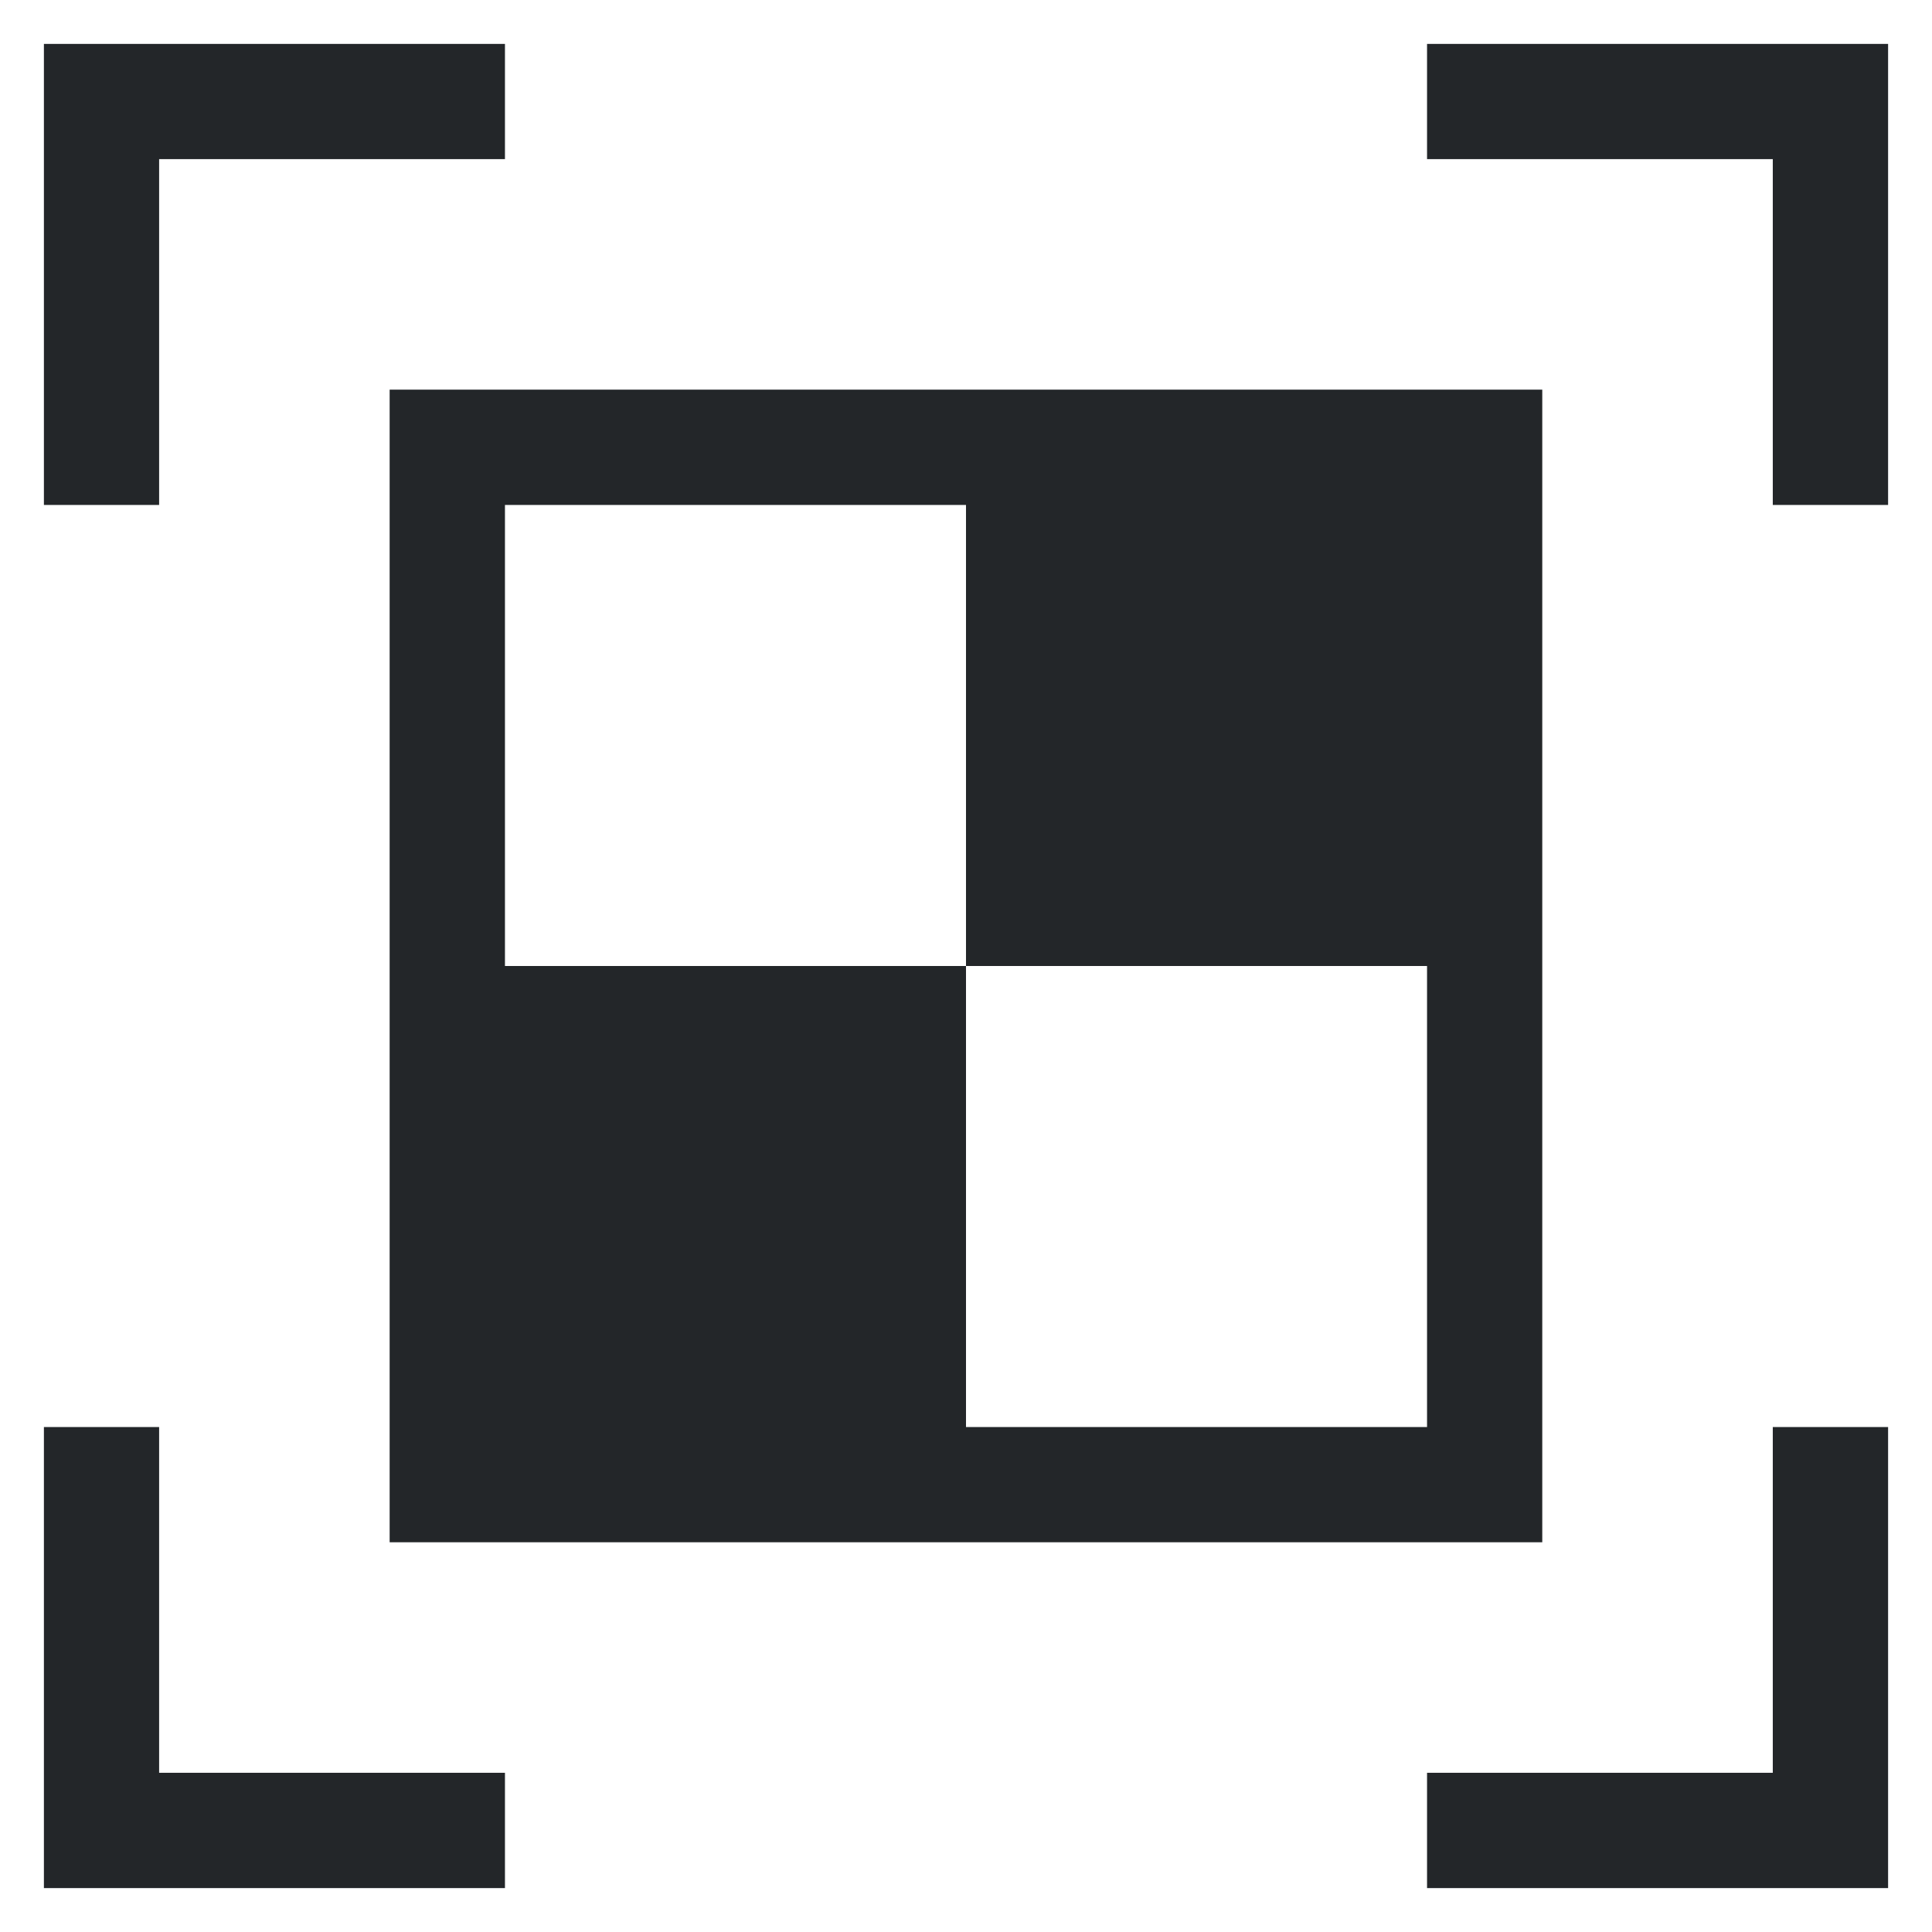
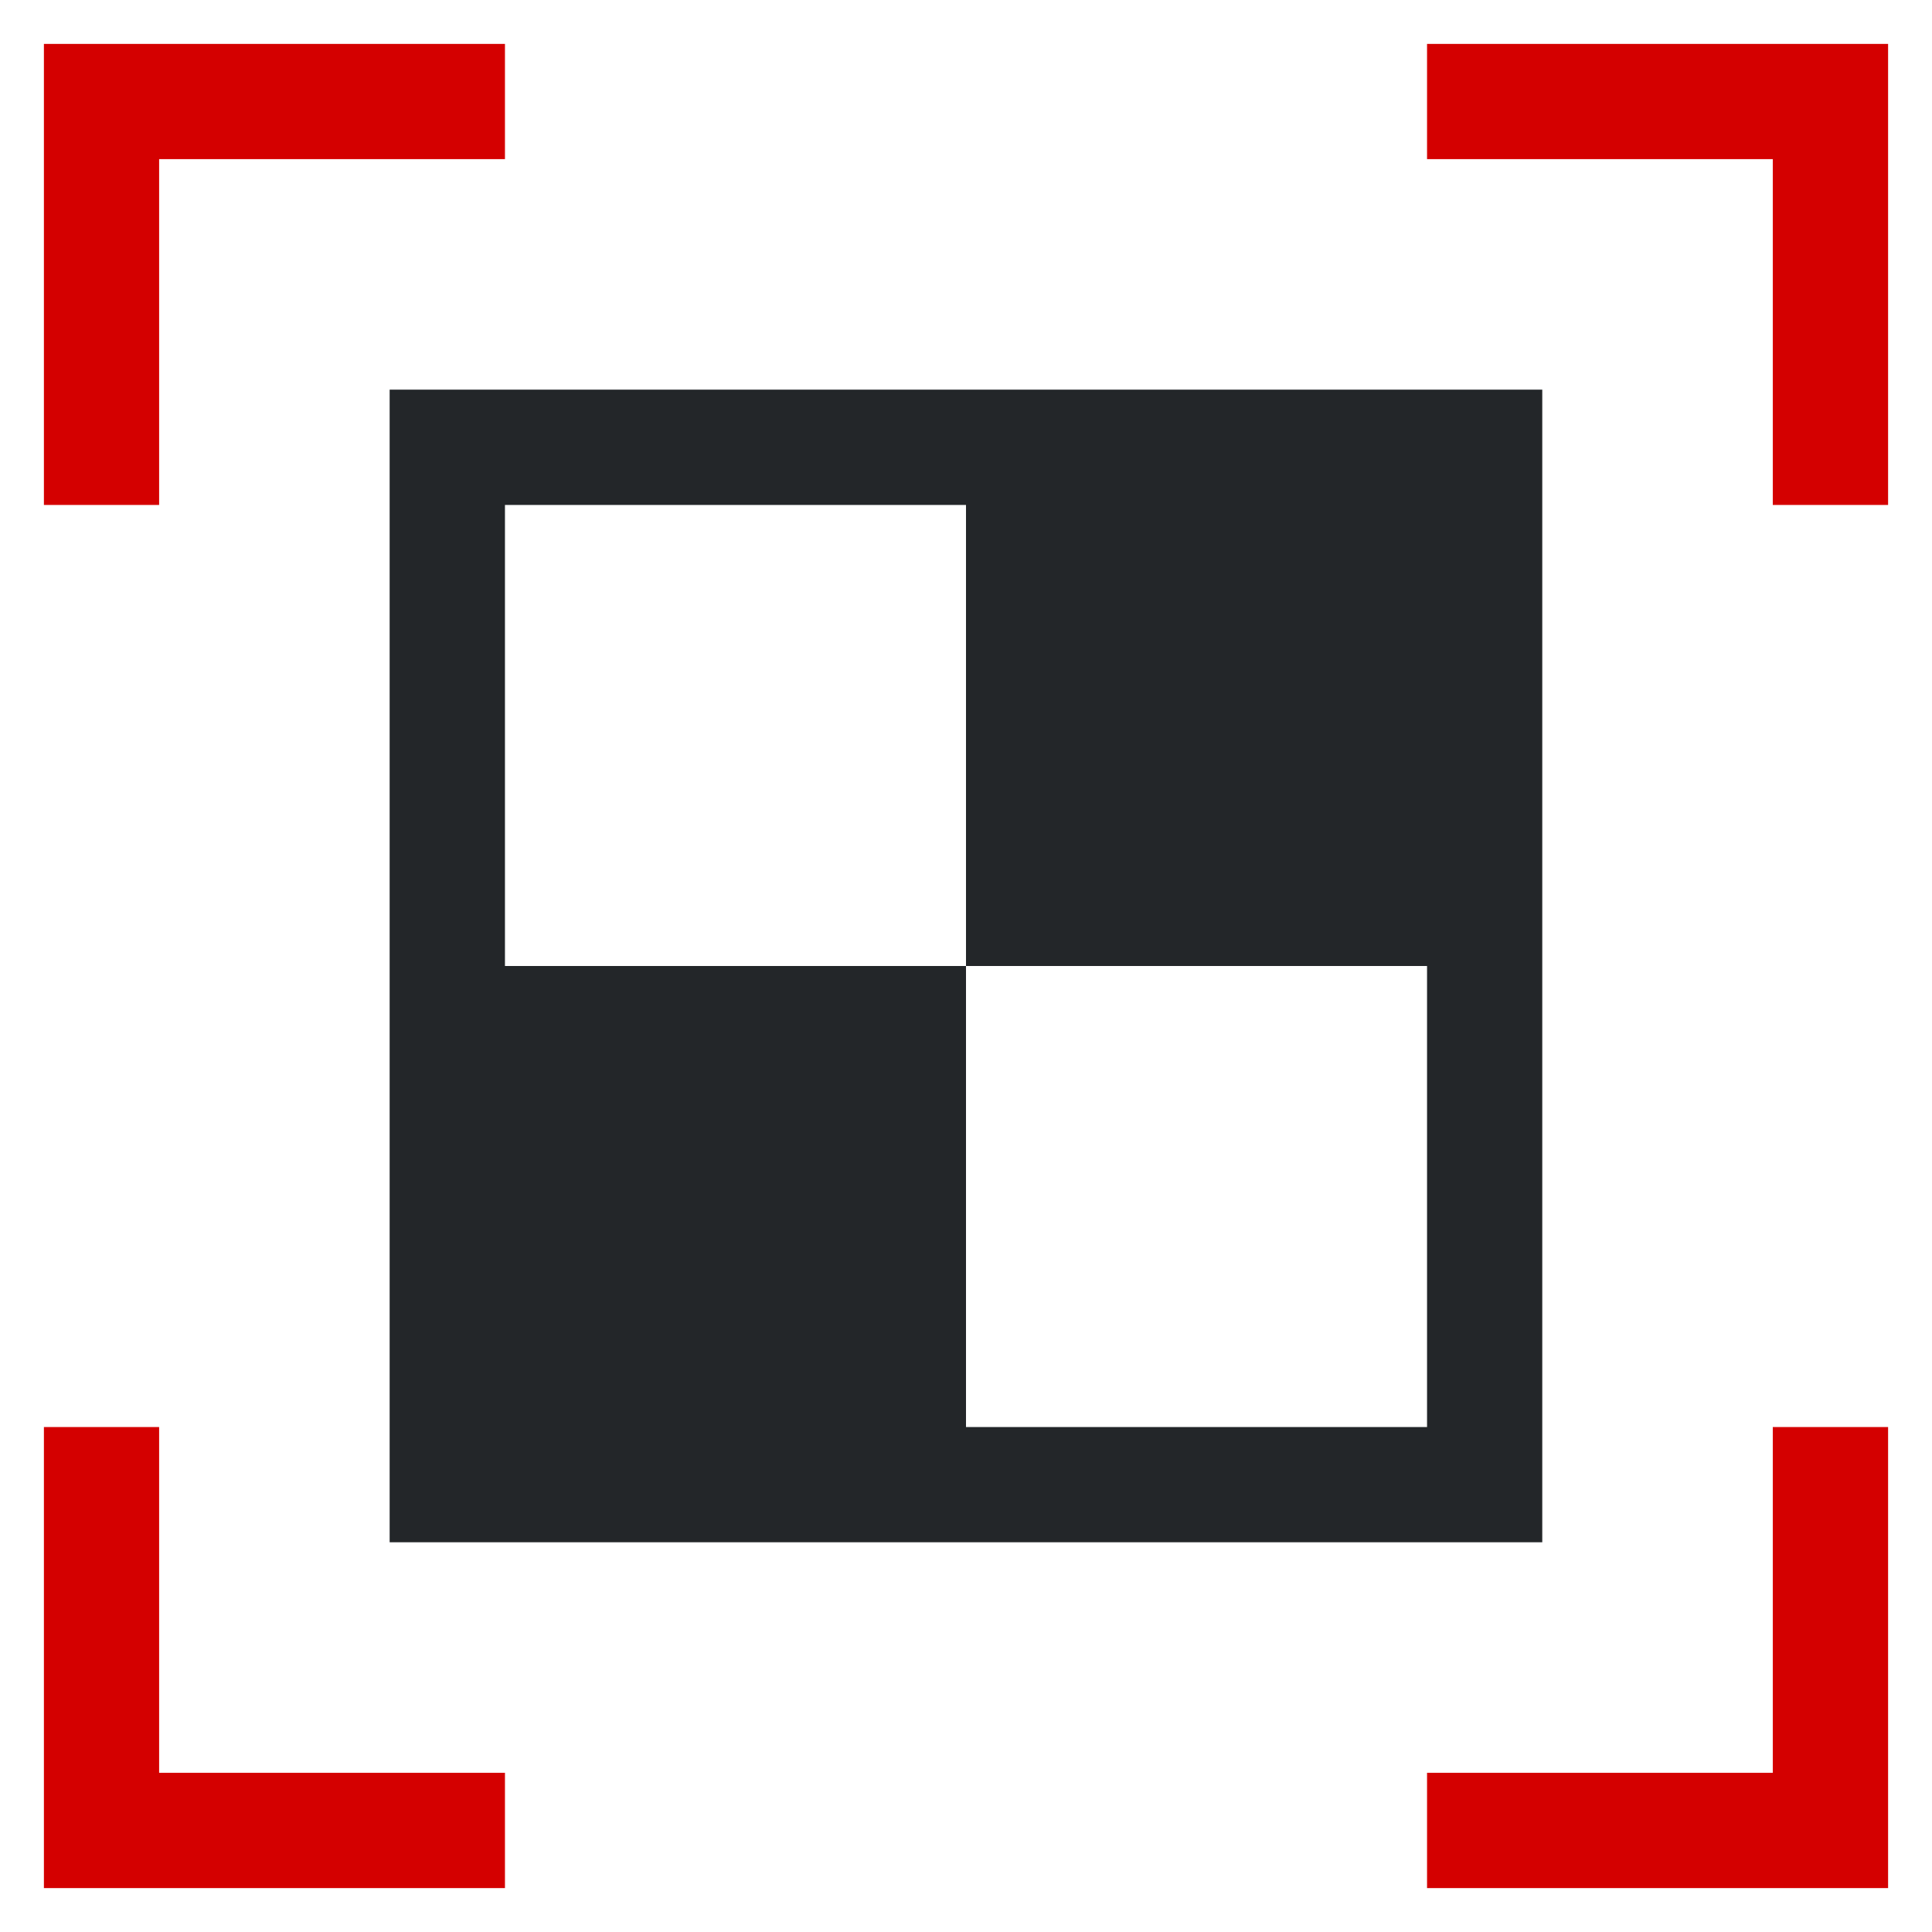
<svg xmlns="http://www.w3.org/2000/svg" viewBox="0 0 22 22" version="1.1" id="svg6">
  <defs id="defs3051">
    <style type="text/css" id="current-color-scheme">
      .ColorScheme-Text {
        color:#232629;
      }
      </style>
  </defs>
-   <path style="fill:currentColor;fill-opacity:1;stroke:none;stroke-width:1.313" d="M 0.5,0.5 V 1.812 5.75 H 1.812 V 1.812 H 5.75 V 0.5 H 1.812 Z m 15.75,0 V 1.812 h 3.937 V 5.75 H 21.5 V 1.812 0.5 H 20.187 Z M 4.437,4.437 V 11 17.562 H 11 17.562 V 11 4.437 H 11 Z M 5.75,5.75 H 11 V 11 H 5.75 Z M 11,11 H 16.25 V 16.25 H 11 Z M 0.5,16.25 V 20.187 21.5 H 5.75 V 20.187 H 1.812 V 16.25 Z m 19.687,0 v 3.937 H 16.25 V 21.5 H 21.5 V 20.187 16.25 Z" class="ColorScheme-Text" id="path4" />
+   <path style="fill:currentColor;fill-opacity:1;stroke:none;stroke-width:1.313" d="M 4.437,4.437 V 11 17.562 H 11 17.562 V 11 4.437 H 11 Z M 5.75,5.75 H 11 V 11 H 5.75 Z M 11,11 H 16.25 V 16.25 h -5.25 z" class="ColorScheme-Text" id="path1615" />
+   <path style="fill:#d40000;fill-opacity:1;stroke:none;stroke-width:1.313" d="M 0.5,0.5 V 1.812 5.75 H 1.812 V 1.812 h 3.938 V 0.5 h -3.938 z m 15.75,0 V 1.812 h 3.937 V 5.75 H 21.5 V 1.812 0.5 H 20.187 Z M 0.5,16.25 V 20.187 21.5 H 5.75 v -1.313 h -3.938 V 16.25 Z m 19.687,0 v 3.937 H 16.25 V 21.5 H 21.5 V 20.187 16.25 Z" class="ColorScheme-Text" id="path4" />
</svg>
